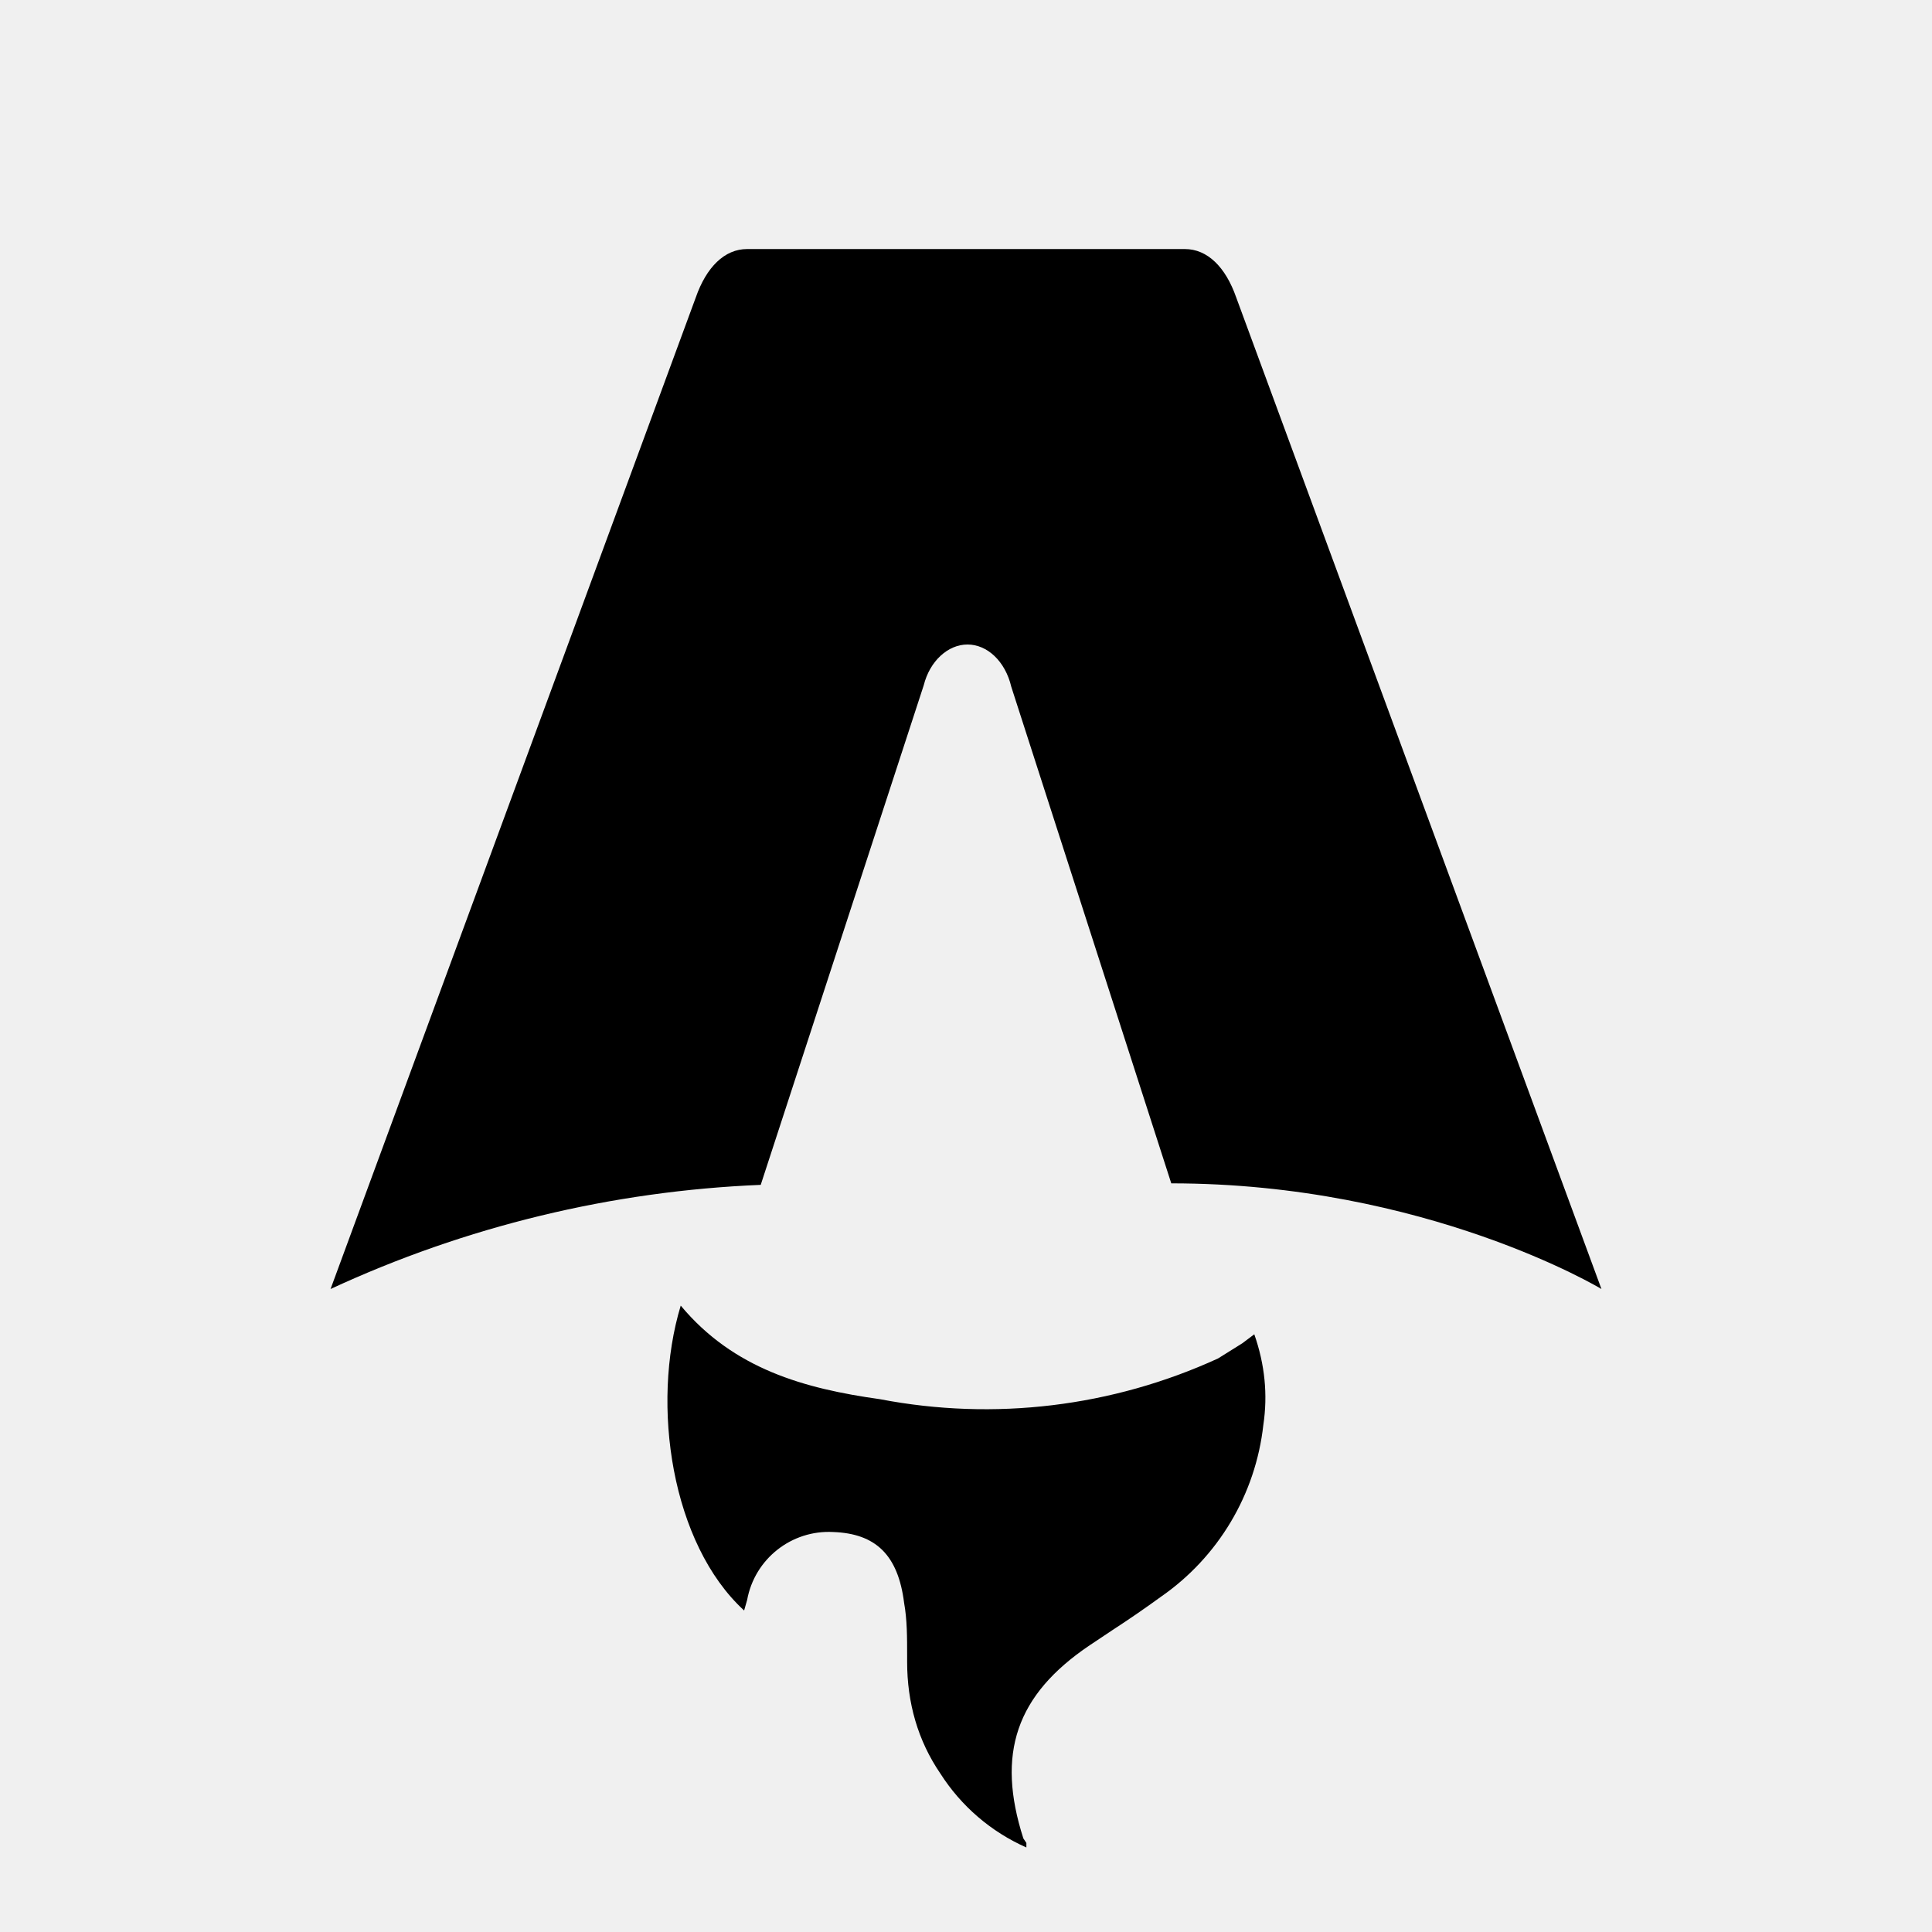
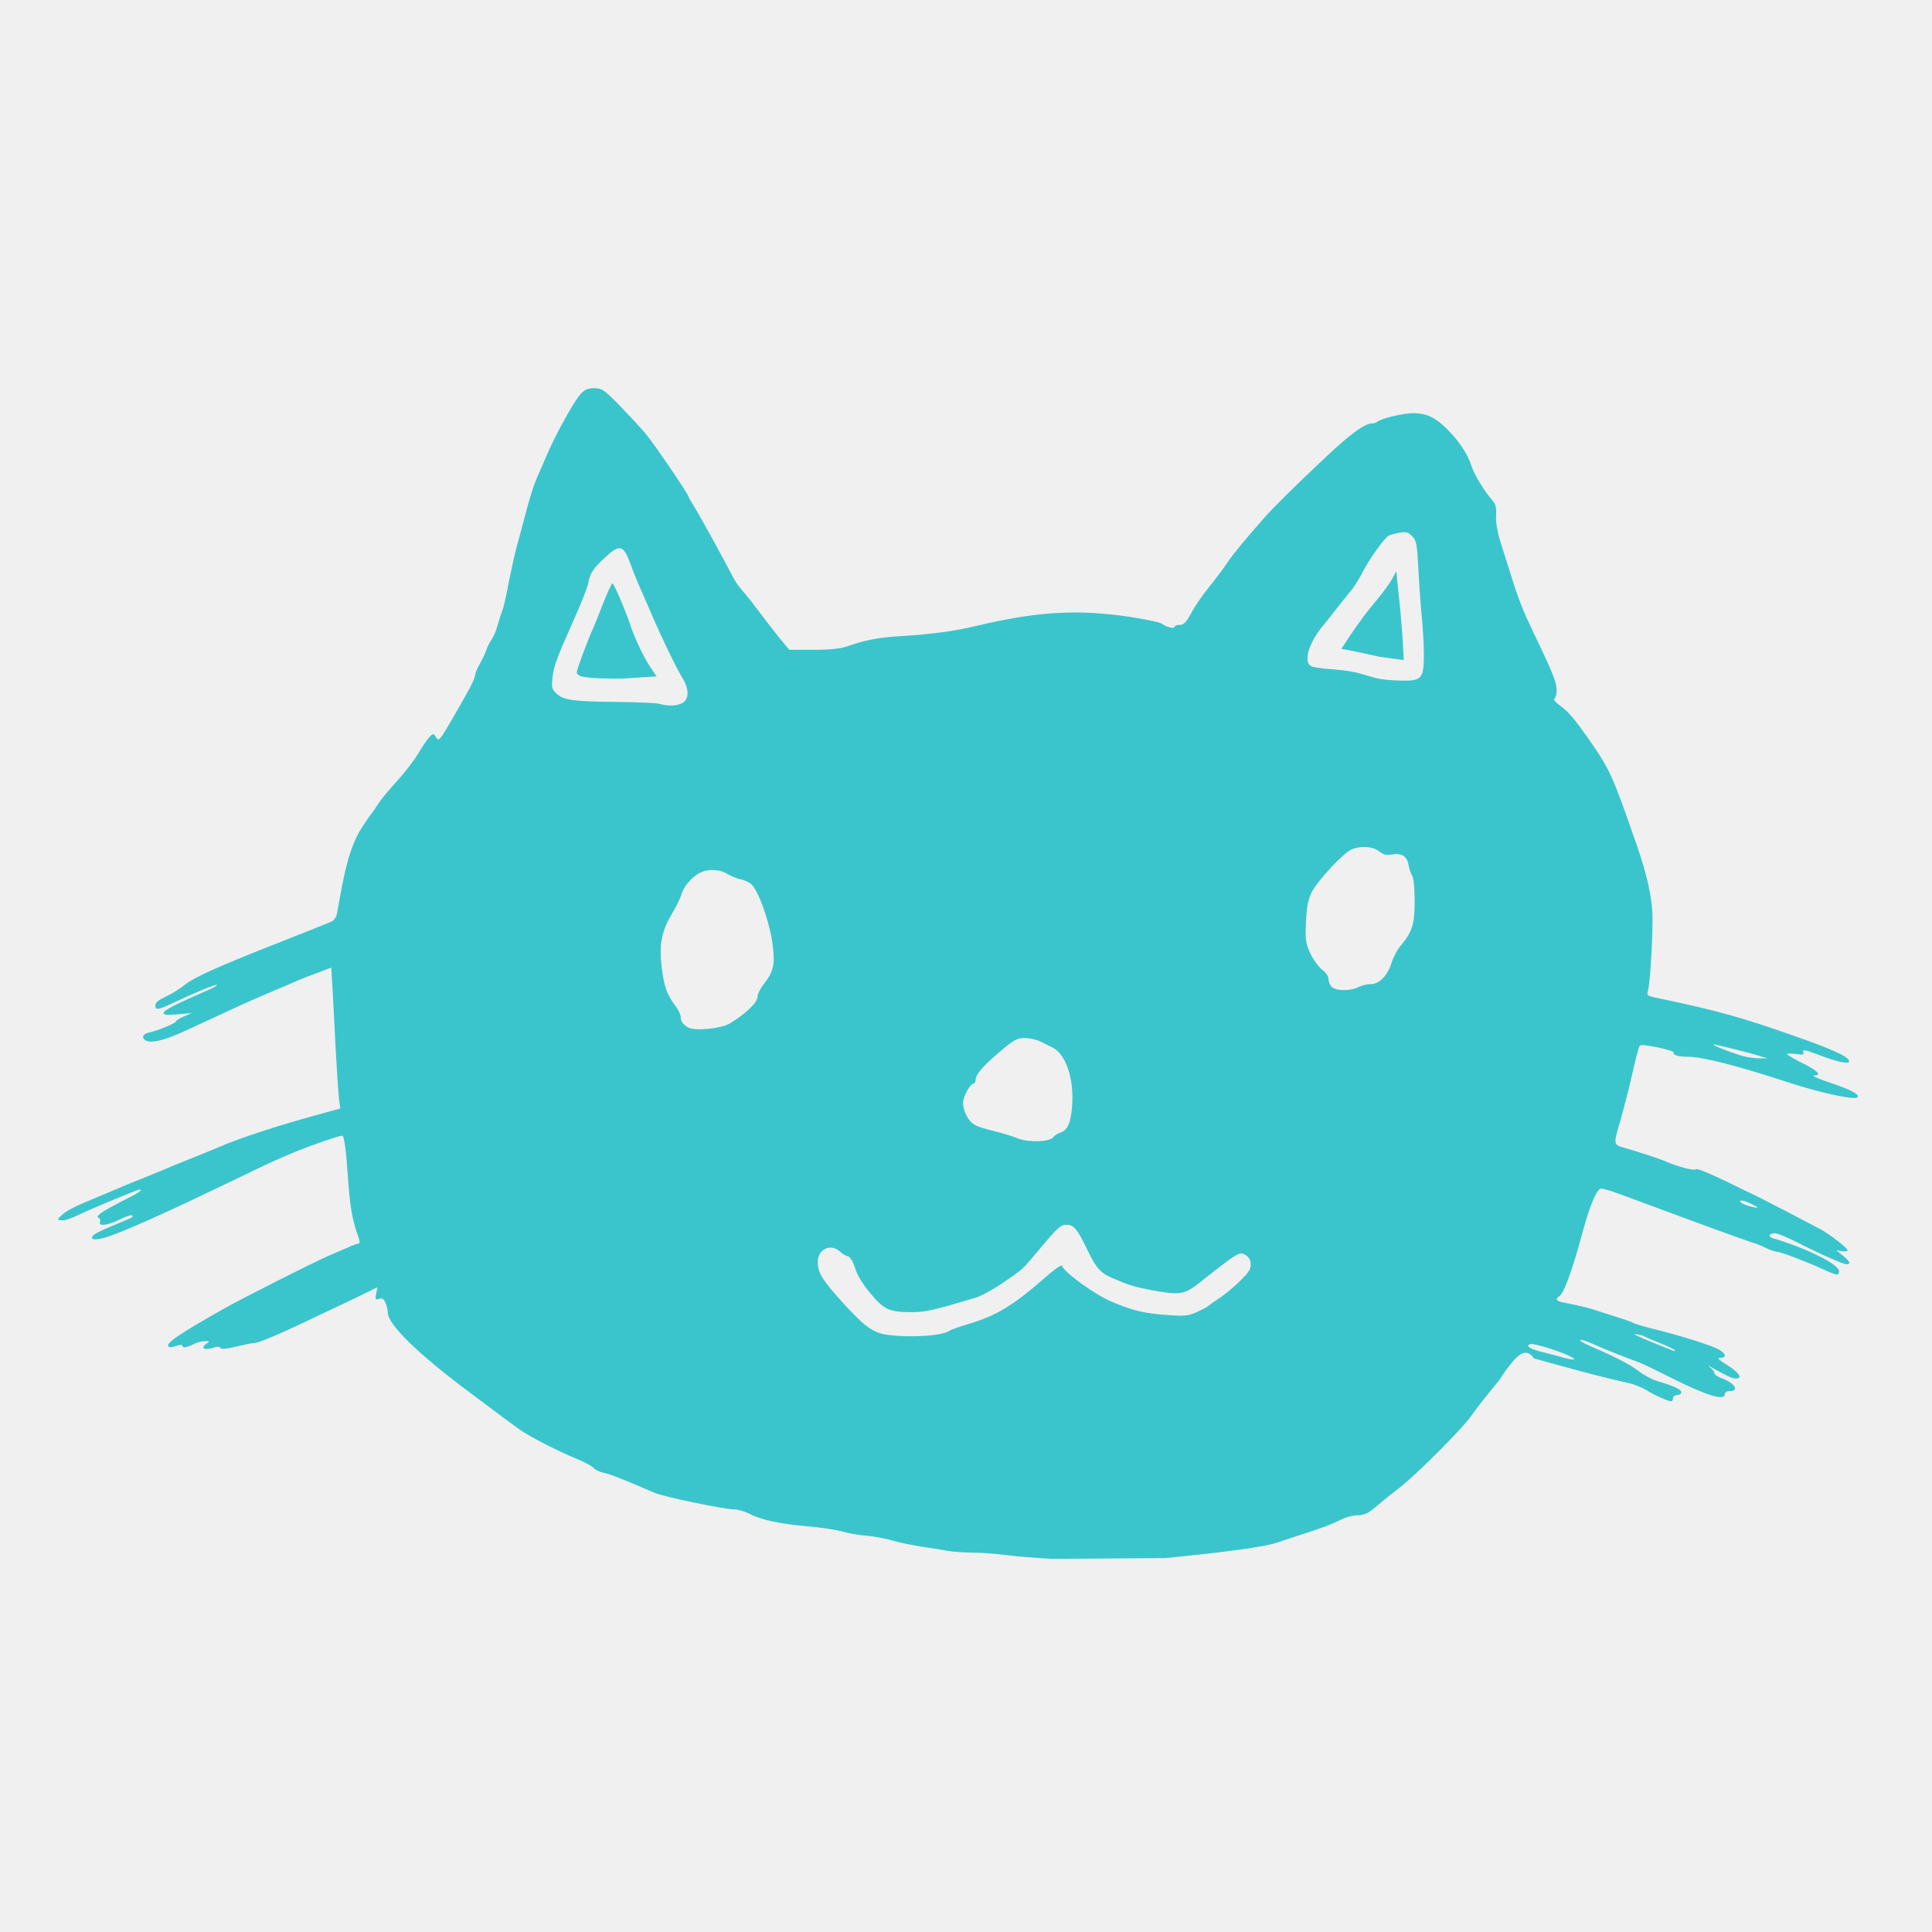
- <svg xmlns="http://www.w3.org/2000/svg" fill="none" viewBox="0 0 128 128">
-   <path d="M50.4 78.5a75.1 75.1 0 0 0-28.5 6.9l24.2-65.7c.7-2 1.9-3.2 3.4-3.2h29c1.5 0 2.7 1.2 3.4 3.2l24.2 65.7s-11.6-7-28.5-7L67 45.5c-.4-1.7-1.6-2.8-2.9-2.8-1.3 0-2.5 1.1-2.9 2.7L50.4 78.5Zm-1.1 28.2Zm-4.2-20.2c-2 6.6-.6 15.8 4.2 20.2a17.5 17.5 0 0 1 .2-.7 5.5 5.5 0 0 1 5.7-4.5c2.8.1 4.3 1.5 4.7 4.7.2 1.1.2 2.3.2 3.5v.4c0 2.7.7 5.2 2.2 7.4a13 13 0 0 0 5.7 4.9v-.3l-.2-.3c-1.8-5.6-.5-9.5 4.4-12.8l1.5-1a73 73 0 0 0 3.2-2.2 16 16 0 0 0 6.8-11.4c.3-2 .1-4-.6-6l-.8.6-1.6 1a37 37 0 0 1-22.4 2.7c-5-.7-9.7-2-13.2-6.2Z" />
+ <svg xmlns="http://www.w3.org/2000/svg" stroke-linecap="round" stroke-linejoin="round" stroke-miterlimit="10" clip-rule="evenodd" viewBox="0 0 300 300">
+   <path d="M92.281 60.281c-1 0-1.48.197-2.125.906-1.064 1.16-3.954 6.393-5.437 9.907-.387.902-.808 1.895-.97 2.25-.999 2.224-1.262 3.094-2.874 9.187-.161.613-.523 1.94-.781 2.906-.258.967-.77 3.378-1.157 5.313-.354 1.966-.807 3.833-.968 4.187-.162.355-.462 1.288-.688 2.094-.193.806-.615 1.799-.937 2.25-.29.451-.684 1.174-.813 1.625-.129.452-.58 1.384-1 2.125-.419.709-.75 1.524-.75 1.78 0 .582-1.11 2.649-3.656 7-1.838 3.16-1.987 3.334-2.406 2.689-.42-.645-.452-.642-1-.094-.29.29-1.136 1.496-1.813 2.656-.677 1.129-2.153 3.025-3.281 4.25-1.096 1.193-2.423 2.758-2.906 3.532-.484.74-.966 1.434-1.063 1.53-.097.098-.699.97-1.344 1.938-1.386 2.096-2.316 4.702-3.218 9.344-.355 1.87-.685 3.798-.782 4.282-.129.515-.488 1.026-.875 1.187-.386.16-4.273 1.729-8.625 3.437-9.316 3.676-12.639 5.18-14.219 6.438-.612.516-1.878 1.3-2.781 1.719-1.128.516-1.687.956-1.687 1.375 0 .806.43.752 2.718-.344 3.063-1.451 6.683-2.974 6.844-2.812.097.064-.536.457-1.406.812-5.03 2.192-6.875 3.144-6.875 3.53 0 .324.446.38 2.187.22l2.188-.188-1.25.532c-.645.29-1.188.62-1.188.75 0 .258-2.831 1.46-4.25 1.75-1.096.258-1.189 1.053-.125 1.344 1 .225 2.907-.27 5.938-1.688 2.772-1.257 5.432-2.517 8.656-4a338.14 338.14 0 0 1 5.25-2.281 109.266 109.266 0 0 0 3.719-1.594c.354-.161 1.62-.643 2.781-1.063l2.125-.812.188 3.125c.096 1.709.338 6.048.5 9.594.193 3.546.434 7.04.53 7.78l.188 1.376-1.375.375c-7.77 2.095-14.115 4.142-17.5 5.625-.516.226-2.263.949-3.875 1.594-1.58.645-3.208 1.276-3.562 1.437-.355.16-1.92.824-3.531 1.469-1.58.645-3.208 1.276-3.563 1.437-.741.323-2.511 1.078-6.219 2.626-1.483.612-3.08 1.454-3.531 1.906-.87.806-.865.809-.156.906.419.064 1.622-.327 2.719-.875 2.61-1.225 9.05-3.906 9.437-3.906.613 0-.264.585-2.875 1.875-2.998 1.547-4.08 2.274-3.5 2.5.226.096.316.398.219.656-.258.74 1.192.529 3.094-.406.934-.452 1.778-.722 1.875-.625.225.258.187.287-1.844 1.125-3.288 1.354-4.183 1.799-4.344 2.218-.258.613 1.15.496 3.406-.374 3.353-1.258 9.49-4.063 18-8.157 6.448-3.127 7.057-3.396 10.312-4.75 2.644-1.064 6.643-2.437 7.094-2.437.323 0 .615 2.134.938 6.937.29 4.127.66 6.207 1.531 8.625.29.774.32 1.188.094 1.188-.162 0-.946.27-1.688.625-.741.322-2.158.924-3.125 1.343-2.224.968-13.283 6.542-16.28 8.25-6.803 3.837-8.922 5.298-8.438 5.782.129.16.671.099 1.187-.094.548-.193.969-.224.969-.062 0 .419.686.329 1.75-.22.483-.257 1.299-.468 1.75-.468.806 0 .8.018.187.438-.87.644-.321 1.01 1 .624.774-.257 1.122-.257 1.22 0 .064.226.828.168 2.343-.187 1.225-.29 2.49-.563 2.812-.563.677 0 3.391-1.121 7.97-3.281 1.869-.902 4.609-2.197 6.124-2.906a200.879 200.879 0 0 0 3.938-1.906l1.218-.594-.218 1c-.162.903-.143 1.006.437.813.484-.162.742-.02 1 .593.226.452.375 1.145.375 1.53 0 1.87 4.755 6.475 12.75 12.439 3.74 2.805 7.264 5.426 7.844 5.812 1.483 1.032 5.886 3.31 8.594 4.407 1.257.515 2.492 1.146 2.75 1.469.257.29.95.62 1.53.75.904.16 3.327 1.094 7.97 3.124 1.45.613 10.635 2.53 12.312 2.563.58 0 1.634.302 2.343.656 1.838.967 4.647 1.582 9.032 1.969 2.031.16 4.501.555 5.468.812.968.29 2.502.56 3.47.626.966.064 2.833.363 4.187.75 1.354.386 3.525.806 4.75 1a84.99 84.99 0 0 1 3.906.624c.903.162 2.798.282 4.281.282a52.04 52.04 0 0 1 4.844.375c1.193.193 4.416.432 7.156.593l17.563-.124c9.22-.903 15.541-1.763 17.25-2.376.451-.161 2.528-.854 4.656-1.531s4.447-1.55 5.156-1.97c.71-.385 1.825-.716 2.438-.75 1.483-.031 1.886-.236 3.562-1.655.774-.677 2.221-1.821 3.188-2.562 2.643-2.031 9.832-9.22 11.22-11.22.643-.966 2.663-3.495 4.436-5.655 0 0 1.89-3.084 3.22-3.907 1.33-.822 2.093.626 2.093.626 1.16.322 2.907.804 3.874 1.062 4.03 1.128 8.106 2.17 10.782 2.75.902.193 2.136.707 2.781 1.094 1.225.773 3.391 1.75 3.875 1.75.161 0 .281-.211.281-.47s.302-.5.657-.5c.354 0 .624-.18.624-.436.001-.452-1.13-.975-3.968-1.813-.677-.226-1.882-.887-2.688-1.5-1.386-1.064-3.755-2.261-7.656-3.937-.87-.387-1.504-.78-1.375-.876.097-.096.94.175 1.906.594 1.548.709 4.77 2.005 7.188 2.875.548.194 2.775 1.278 5 2.407 5.674 2.836 8.375 3.627 8.375 2.53 0-.29.296-.468.812-.468 1.483 0 .686-1.26-1.28-1.97-.614-.224-1.157-.586-1.157-.811 0-.194-.3-.616-.688-.907-.45-.322-.27-.293.375.094 2.257 1.258 3.076 1.656 3.656 1.656 1.097 0 .493-.934-1.312-2.062-1.418-.87-1.673-1.156-1.125-1.156 1.225 0 .798-.886-.78-1.563-1.774-.741-5.849-2.001-9.783-2.97-1.515-.385-2.869-.807-3.062-.936-.16-.13-1.428-.55-2.75-.97s-2.767-.87-3.219-1.03c-.709-.258-2.327-.64-4.906-1.156-.935-.161-1.144-.552-.53-.907.772-.483 2.108-4.23 3.655-10 1.032-3.804 2.042-6.331 2.72-6.718.16-.13 1.424.234 2.842.75 1.387.515 6.657 2.474 11.75 4.344 5.062 1.869 9.371 3.406 9.532 3.406.13.032.822.3 1.531.656s1.523.593 1.781.625c.581 0 4.576 1.526 7.188 2.719 2.192.999 2.468 1.022 2.468.28 0-1.063-5.253-3.642-10.25-5.093-.838-.258-.622-.781.313-.781.355 0 1.771.573 3.125 1.25 3.707 1.902 7.453 3.562 7.97 3.562.74 0 .565-.408-.564-1.343l-1.03-.844.874.156c.484.097.875.037.875-.156 0-.355-2.737-2.444-4.187-3.25-2.064-1.096-8.949-4.678-9.626-5a361.824 361.824 0 0 1-5.156-2.5c-2.708-1.29-4.465-2.006-4.594-1.813-.193.29-3.002-.441-4.968-1.343-.742-.323-3.838-1.324-6.063-1.97-1.773-.515-1.783-.48-.687-4.187a166.53 166.53 0 0 0 2.218-8.843c.323-1.42.683-2.714.844-2.875.258-.323 5.476.77 5.25 1.125-.193.354.736.625 2.22.625 2.352.032 7.562 1.355 15.718 4.03 4.964 1.613 10.111 2.7 10.562 2.282.42-.451-.9-1.154-4.125-2.25-1.87-.612-3.012-1.124-2.625-1.156 1.322 0 .606-.745-1.812-1.938-1.258-.612-2.312-1.246-2.344-1.374 0-.097.634-.128 1.375-.032 1.128.16 1.286.139 1.125-.312-.16-.42.342-.337 2.438.468 3.03 1.16 4.913 1.519 4.687.907-.226-.71-2.6-1.781-8.469-3.844-8.22-2.901-11.844-3.91-21-5.844-1.934-.387-1.975-.413-1.75-1.22.323-.998.784-9.006.688-11.811-.097-2.74-.863-6.186-2.282-10.312-3.965-11.477-4.3-12.163-7.718-17.063-2.257-3.192-2.954-4.028-4.469-5.156-.645-.452-.943-.871-.75-1 .193-.097.344-.701.344-1.281 0-1.097-.433-2.296-2.625-6.938a172.347 172.347 0 0 1-2.125-4.5c-.548-1.16-1.452-3.57-2-5.344a823.307 823.307 0 0 0-1.875-5.937c-.58-1.806-.846-3.312-.782-4.375.065-1.29-.045-1.794-.593-2.407-1.225-1.418-2.8-3.99-3.219-5.312-.58-1.773-1.727-3.6-3.5-5.438-1.967-2.063-3.435-2.781-5.562-2.781-1.58 0-5.11.86-5.626 1.375-.128.129-.492.219-.75.219-1.128 0-3.353 1.61-7.124 5.156-4.868 4.578-8.174 7.855-9.657 9.531-2.74 3.127-4.786 5.554-5.656 6.875a64.633 64.633 0 0 1-2.78 3.719c-1.033 1.257-2.329 3.126-2.845 4.125-.806 1.483-1.168 1.875-1.812 1.875-.42 0-.782.12-.782.281 0 .387-1.292.079-1.937-.437-.258-.226-2.548-.707-5.063-1.094-8.09-1.193-14.303-.85-23.78 1.406-3.515.839-7.222 1.335-12.25 1.625-3.064.194-5.098.594-8.064 1.626-.838.29-2.677.468-5.03.468h-3.72l-1.53-1.844a158.969 158.969 0 0 1-3.094-4c-.87-1.16-1.985-2.608-2.5-3.156-.516-.58-1.18-1.455-1.407-1.906-1.096-2.16-5.477-10.152-6.219-11.312-.45-.71-.843-1.372-.843-1.469 0-.387-5.459-8.42-6.813-10-.74-.87-2.55-2.798-3.968-4.281-2.418-2.45-2.714-2.656-3.906-2.656zm126.16 22.406c.282.08.506.24.812.563.709.676.774 1.123 1 5.25.129 2.482.37 5.826.531 7.406.161 1.612.313 4.138.313 5.718 0 3.74-.306 4.128-3.594 4.064-1.289-.034-2.947-.184-3.656-.345-.71-.193-2.005-.554-2.875-.812-.541-.167-1.56-.337-2.625-.47a29.559 29.559 0 0 0-1.719-.155c-1.515-.097-2.963-.339-3.156-.532-1.096-.837-.131-3.763 2.093-6.374.355-.42 1.379-1.715 2.282-2.876.935-1.16 1.897-2.396 2.187-2.718.258-.355.953-1.407 1.469-2.407 1.096-2.16 3.448-5.457 4.125-5.812.258-.161 1.01-.34 1.687-.469.5-.097.843-.112 1.126-.031zm-122.06 2.469c.58.149.998.967 1.563 2.531.483 1.322 1.266 3.25 1.75 4.281.451 1 1.204 2.749 1.656 3.813 1.257 2.933 3.693 8.021 4.531 9.343 1.193 1.903 1.162 3.547-.031 4.095-.903.418-2.049.448-3.532.061-.515-.129-3.378-.249-6.312-.28-6.996-.065-8.467-.284-9.531-1.25-.774-.71-.849-.955-.688-2.47.194-1.87.598-2.955 3.531-9.53 1.064-2.386 1.967-4.736 2.032-5.22.193-1.353.726-2.23 2.531-3.906 1.177-1.096 1.92-1.617 2.5-1.468zm120.44 3.531-.624 1.156c-.355.645-1.287 1.97-2.126 2.969-2.159 2.611-2.794 3.49-4.406 5.844l-1.375 2.093 1.969.376c1.096.225 2.842.617 3.906.843l3.813.531-.188-3.437c-.129-1.934-.399-5.035-.625-6.938l-.344-3.437zm-121.72 1.906c-.129 0-.792 1.416-1.469 3.156-.677 1.71-1.398 3.578-1.656 4.094-.806 1.806-2.406 6.08-2.406 6.531 0 .775 1.454 1 7.031 1l5.344-.343c-.162-.226-.613-.95-1.032-1.563-.967-1.418-2.48-4.625-3.125-6.656-.741-2.224-2.461-6.219-2.687-6.219zm117.13 40.937c.749.061 1.422.286 1.906.657.677.515 1.131.661 1.969.5 1.547-.29 2.367.236 2.625 1.687.129.645.369 1.367.562 1.625.194.258.375 1.844.375 3.875 0 3.675-.348 4.806-2.25 7.063-.451.548-1.054 1.661-1.312 2.5-.613 1.998-1.896 3.374-3.25 3.374-.548 0-1.454.211-1.938.47-1.225.644-3.48.613-4.125-.032-.29-.258-.5-.832-.5-1.219 0-.419-.387-1.017-1-1.469-.548-.419-1.361-1.532-1.812-2.5-.742-1.579-.817-2.07-.688-4.874.097-2.354.328-3.467.844-4.563.87-1.805 5.056-6.299 6.281-6.75a5.311 5.311 0 0 1 2.313-.344zm-101.44 3.563c.766.024 1.529.223 2.125.594.548.322 1.451.714 2.032.843.548.097 1.332.428 1.687.75 1.096.935 2.798 5.68 3.281 9 .484 3.385.268 4.532-1.344 6.563-.515.645-.937 1.52-.937 1.906 0 .903-1.736 2.578-4.219 4.125-1.418.87-5.562 1.27-6.594.656-.805-.516-1.124-.915-1.124-1.656 0-.322-.363-1.077-.782-1.625-1.354-1.805-1.769-2.972-2.156-5.938-.451-3.642-.051-5.695 1.625-8.5.677-1.128 1.309-2.453 1.437-2.937.258-1.096 1.62-2.732 2.813-3.313.629-.338 1.391-.492 2.156-.468zm48.313 26.094c.741 0 1.825.241 2.437.531l1.875.937c2.16 1.032 3.451 5.086 3.032 9.438-.226 2.418-.717 3.426-1.813 3.781-.419.13-.9.461-1.094.72-.516.74-3.857.831-5.469.186-.709-.29-1.853-.65-2.562-.843-3.192-.806-3.92-1.049-4.5-1.5-.838-.71-1.469-2.093-1.469-3.157 0-.999 1.109-3 1.625-3 .161 0 .313-.242.313-.5 0-.902.98-2.086 3.656-4.375 2.321-1.966 2.776-2.219 3.969-2.218zm106.97 1c.355-.033 5.891 1.36 7.438 1.874l.938.282h-1.126c-.612 0-1.637-.12-2.25-.25-1.289-.258-5.483-1.874-5-1.906zm4.657 24.281c.407.105.996.35 1.625.687.935.484.639.513-.844.094-.58-.16-1.152-.432-1.281-.625-.129-.21.093-.26.5-.156zm-105.06 3.72c1.032 0 1.648.73 2.938 3.405 1.547 3.256 2.164 3.975 3.937 4.781 2.708 1.193 3.476 1.421 6.313 1.97 4.481.805 5.014.717 7.594-1.314 5.706-4.513 5.943-4.637 6.781-4.25.87.387 1.198 1.313.843 2.313-.354.838-3.004 3.368-4.906 4.594-.773.515-1.497 1.028-1.594 1.124-.096.13-.849.52-1.687.907-1.354.612-1.925.661-4.375.5-3.804-.258-5.526-.678-8.75-2.03-2.611-1.065-7.489-4.563-7.844-5.627-.064-.225-1.054.435-2.344 1.563-5.222 4.578-7.68 6.085-12 7.406-1.547.451-2.963.965-3.124 1.094-.968.774-5.92 1.14-9.563.656-2.289-.29-3.608-1.22-7.219-5.219-3.03-3.352-3.687-4.48-3.687-6.124 0-1.967 2.019-2.916 3.437-1.594.355.322.897.686 1.219.718.355.097.77.717 1.125 1.813.322 1.096 1.149 2.486 2.406 3.97 2.128 2.546 2.892 2.905 6.438 2.905 2.063 0 3.335-.285 9.718-2.188.903-.257 2.77-1.25 4.188-2.218 3.417-2.32 3.241-2.197 5.562-4.969 3.257-3.9 3.595-4.187 4.594-4.187zm88.313 16.967c.612.097 1.307.278 1.469.406.193.13 1.186.55 2.25.97 1.063.418 2.056.902 2.25 1.03.419.42.337.393-3.532-1.187-1.934-.774-3.05-1.315-2.437-1.219zm-16.375 1.563c.516-.194 4.667 1.098 6.344 1.97.934.482.484.574-1.063.155-.516-.16-1.902-.523-3.063-.813-2.256-.548-3.024-1.022-2.218-1.312z" opacity=".986" />
  <style>
-         path { fill: #000; }
+         path { fill: #38c4cb; }
        @media (prefers-color-scheme: dark) {
-             path { fill: #FFF; }
+         path { fill: #FFF; }
        }
    </style>
</svg>
